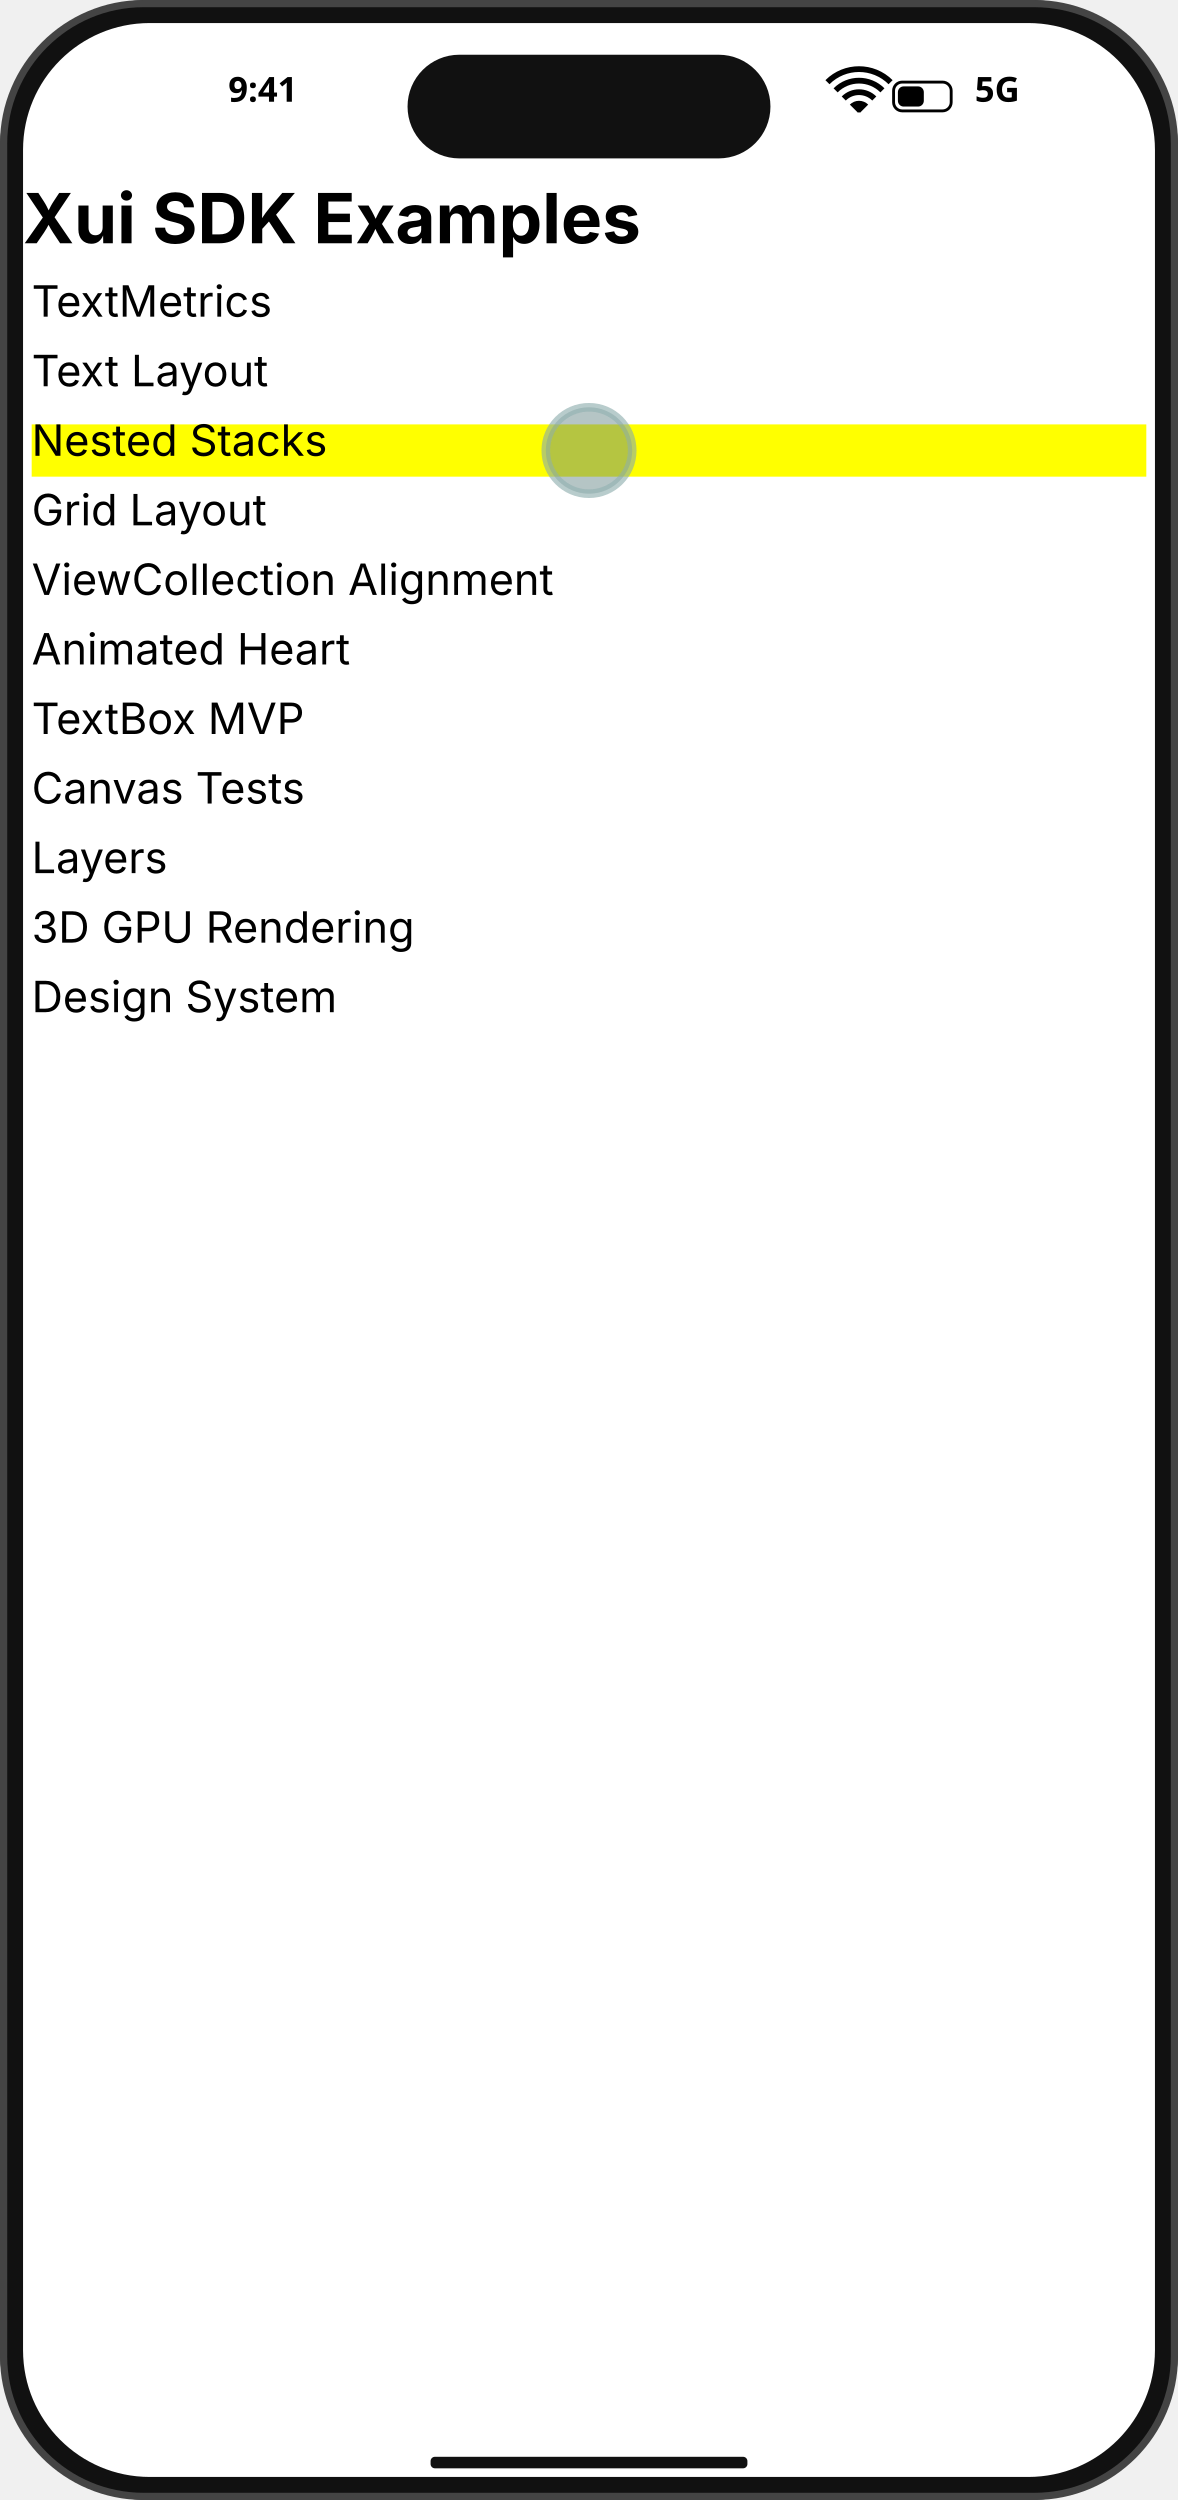
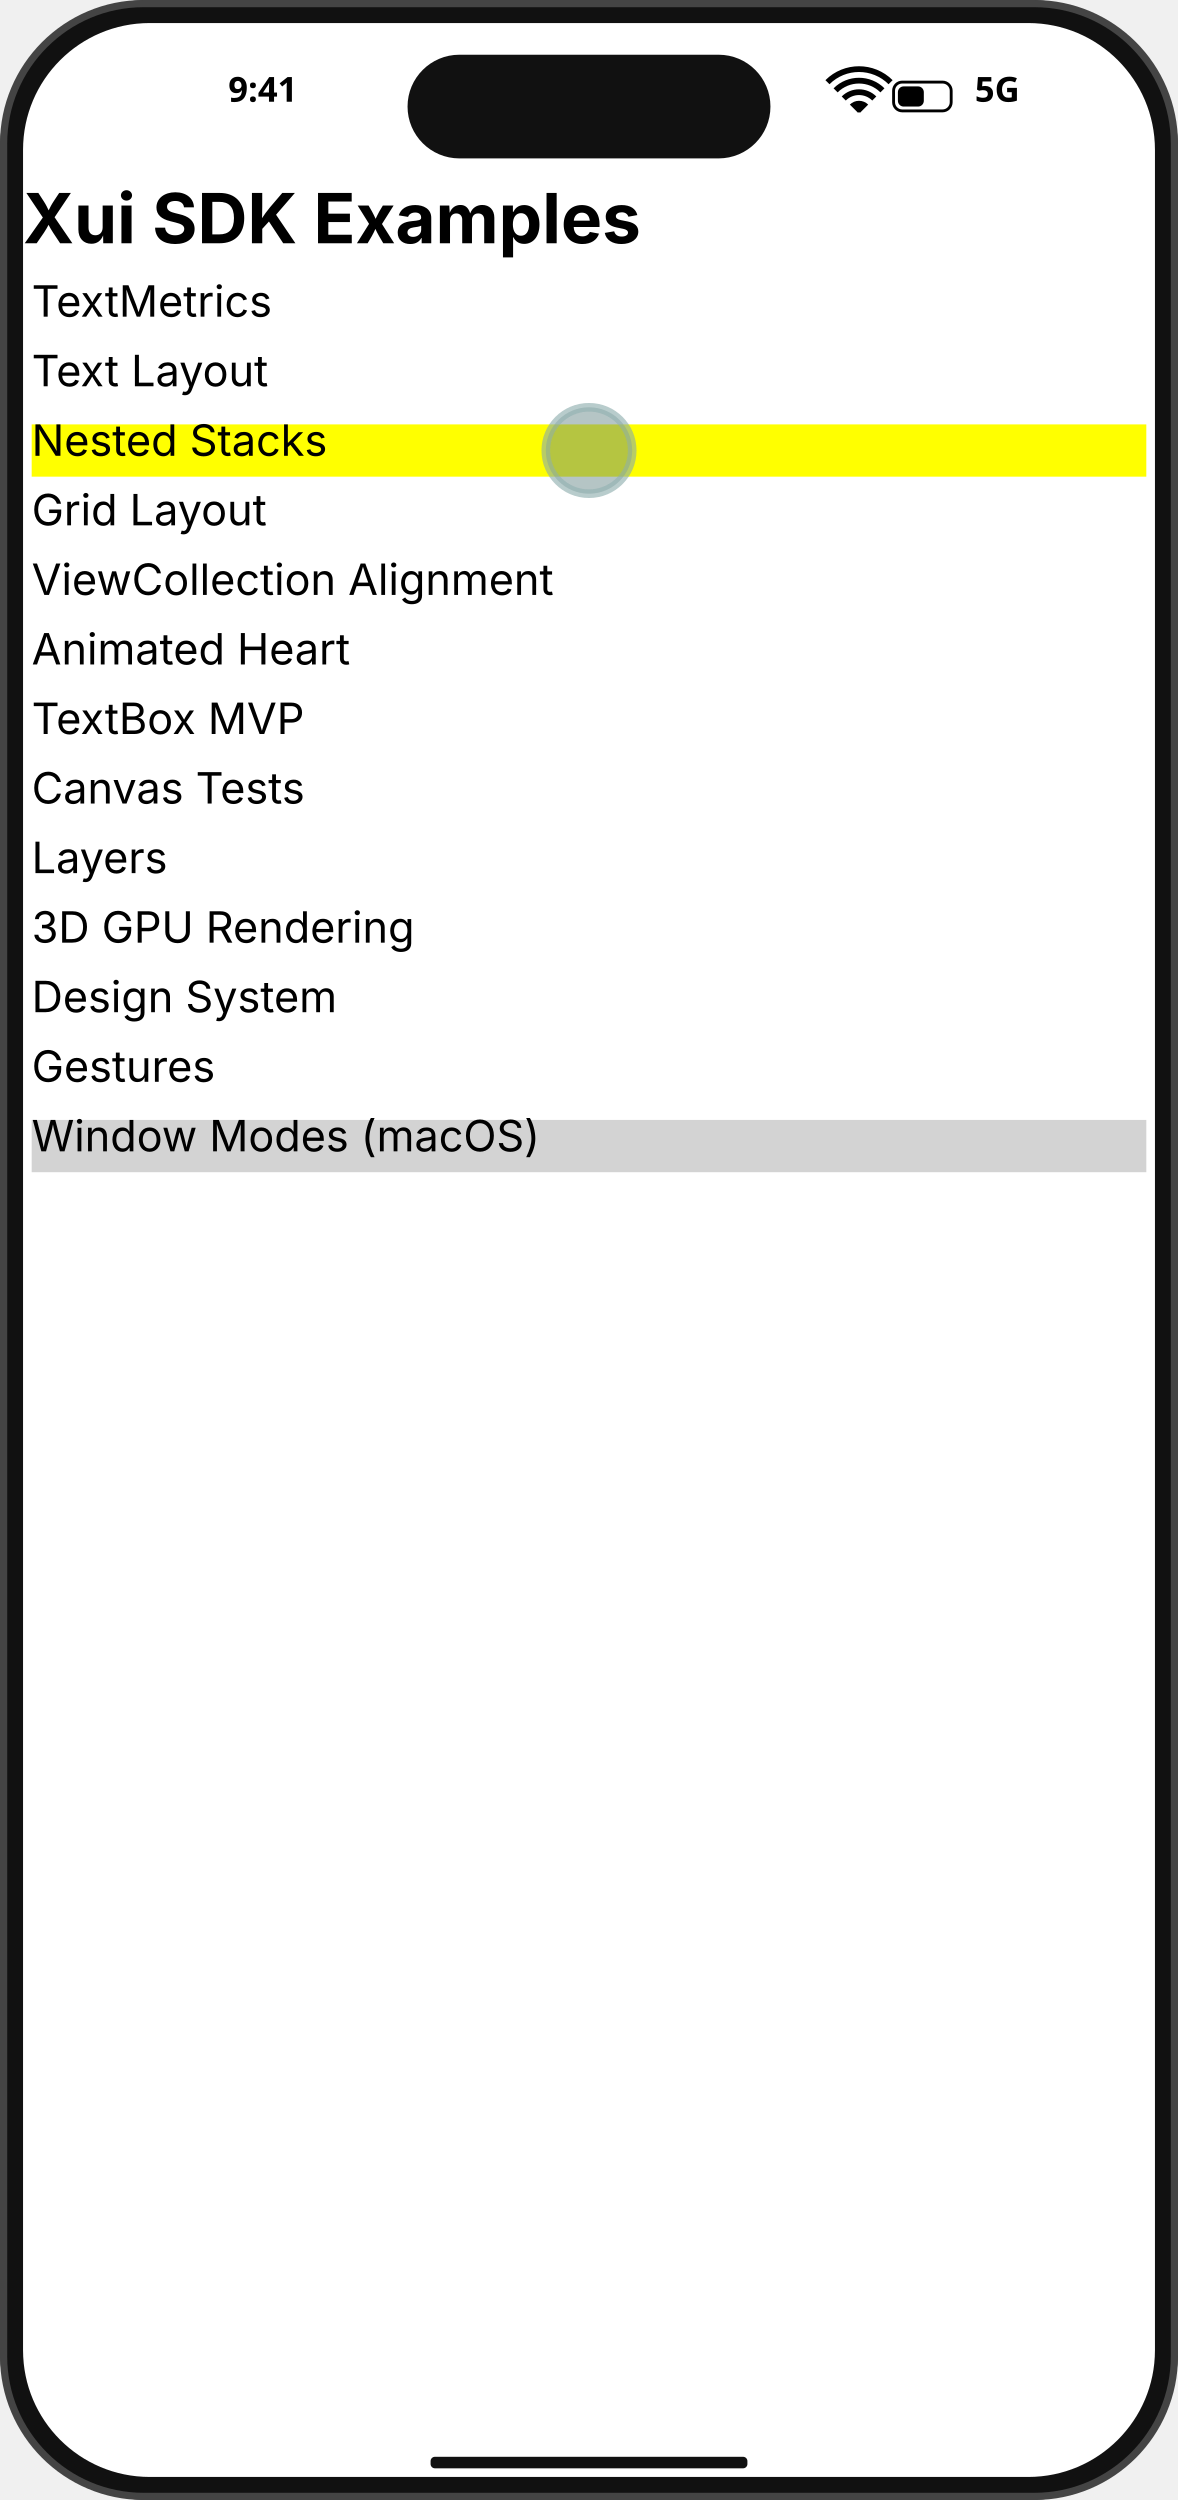
<svg xmlns="http://www.w3.org/2000/svg" width="409" height="868" viewBox="0 0 409 868">
  <defs>
    <clipPath id="clip0">
      <path d="M 52 8 H 357 A 44 44 0 0 1 401 52 V 816 A 44 44 0 0 1 357 860 H 52 A 44 44 0 0 1 8 816 V 52 A 44 44 0 0 1 52 8 Z " clip-rule="nonzero" />
    </clipPath>
  </defs>
  <g clip-path="url(#clip0)">
    <g transform="translate(8,8)">
      <rect x="0" y="0" width="393" height="852" fill="#FFFFFF" />
      <text x="0" y="59" fill="#000000" text-anchor="start" dominant-baseline="text-before-edge" font-size="24" font-family="Inter" font-weight="700" xml:space="preserve">Xui SDK Examples </text>
      <text x="3" y="91.04" fill="#000000" text-anchor="start" dominant-baseline="text-before-edge" font-size="15" font-family="Inter" xml:space="preserve">TextMetrics</text>
      <text x="3" y="115.19" fill="#000000" text-anchor="start" dominant-baseline="text-before-edge" font-size="15" font-family="Inter" xml:space="preserve">Text Layout</text>
      <rect x="3" y="139.34" width="387" height="18.15" fill="#FFFF00" />
      <text x="3" y="139.34" fill="#000000" text-anchor="start" dominant-baseline="text-before-edge" font-size="15" font-family="Inter" xml:space="preserve">Nested Stacks</text>
      <text x="3" y="163.49" fill="#000000" text-anchor="start" dominant-baseline="text-before-edge" font-size="15" font-family="Inter" xml:space="preserve">Grid Layout</text>
      <text x="3" y="187.64" fill="#000000" text-anchor="start" dominant-baseline="text-before-edge" font-size="15" font-family="Inter" xml:space="preserve">ViewCollection Alignment</text>
      <text x="3" y="211.79" fill="#000000" text-anchor="start" dominant-baseline="text-before-edge" font-size="15" font-family="Inter" xml:space="preserve">Animated Heart</text>
      <text x="3" y="235.94" fill="#000000" text-anchor="start" dominant-baseline="text-before-edge" font-size="15" font-family="Inter" xml:space="preserve">TextBox MVP</text>
      <text x="3" y="260.08" fill="#000000" text-anchor="start" dominant-baseline="text-before-edge" font-size="15" font-family="Inter" xml:space="preserve">Canvas Tests</text>
      <text x="3" y="284.23" fill="#000000" text-anchor="start" dominant-baseline="text-before-edge" font-size="15" font-family="Inter" xml:space="preserve">Layers</text>
      <text x="3" y="308.38" fill="#000000" text-anchor="start" dominant-baseline="text-before-edge" font-size="15" font-family="Inter" xml:space="preserve">3D GPU Rendering</text>
      <text x="3" y="332.53" fill="#000000" text-anchor="start" dominant-baseline="text-before-edge" font-size="15" font-family="Inter" xml:space="preserve">Design System</text>
+       <text x="3" y="356.68" fill="#000000" text-anchor="start" dominant-baseline="text-before-edge" font-size="15" font-family="Inter" xml:space="preserve">Gestures</text>
+       <rect x="3" y="380.83" width="387" height="18.15" fill="#D3D3D3" />
+       <text x="3" y="380.83" fill="#000000" text-anchor="start" dominant-baseline="text-before-edge" font-size="15" font-family="Inter" xml:space="preserve">Window Modes (macOS)</text>
    </g>
  </g>
  <path d="M 52 4 H 357 A 48 48 0 0 1 405 52 V 816 A 48 48 0 0 1 357 864 H 52 A 48 48 0 0 1 4 816 V 52 A 48 48 0 0 1 52 4 Z " fill="none" stroke="#111111" stroke-width="8" />
  <path d="M 49.88 1.25 H 359.13 A 48.63 48.63 0 0 1 407.75 49.88 V 818.13 A 48.63 48.63 0 0 1 359.13 866.75 H 49.88 A 48.63 48.63 0 0 1 1.25 818.13 V 49.88 A 48.63 48.63 0 0 1 49.88 1.25 Z " fill="none" stroke="#444444" stroke-width="2.5" />
  <path d="M 159.5 19 H 249.5 A 18 18 0 0 1 267.5 37 V 37 A 18 18 0 0 1 249.5 55 H 159.5 A 18 18 0 0 1 141.5 37 V 37 A 18 18 0 0 1 159.5 19 Z " fill="#111111" fill-rule="nonzero" />
  <g transform="translate(91.25,26)">
    <text x="0" y="0" fill="#000000" text-anchor="middle" dominant-baseline="text-before-edge" font-size="12" font-family="Verdana" font-weight="600" xml:space="preserve">9:41</text>
  </g>
  <g transform="translate(298.25,39.5)">
    <path d="M 1.77 -1.77 A 2.5 2.5 0 0 0 -1.77 -1.77 " fill="none" stroke="#000000" stroke-width="4" />
    <path d="M 5.3 -5.3 A 7.5 7.5 0 0 0 -5.3 -5.3 " fill="none" stroke="#000000" stroke-width="2" />
    <path d="M 8.13 -8.13 A 11.5 11.5 0 0 0 -8.13 -8.13 " fill="none" stroke="#000000" stroke-width="2" />
    <path d="M 10.96 -10.96 A 15.5 15.5 0 0 0 -10.96 -10.96 " fill="none" stroke="#000000" stroke-width="2" />
  </g>
  <g transform="translate(310.25,28.5)">
    <path d="M 3 0 H 17 A 3 3 0 0 1 20 3 V 7 A 3 3 0 0 1 17 10 H 3 A 3 3 0 0 1 0 7 V 3 A 3 3 0 0 1 3 0 Z " fill="none" stroke="#000000" />
    <path d="M 3.5 1.5 H 8.5 A 2 2 0 0 1 10.5 3.5 V 6.5 A 2 2 0 0 1 8.5 8.5 H 3.5 A 2 2 0 0 1 1.5 6.5 V 3.5 A 2 2 0 0 1 3.5 1.5 Z " fill="#000000" fill-rule="nonzero" />
  </g>
  <g transform="translate(346.25,26)">
    <text x="0" y="0" fill="#000000" text-anchor="middle" dominant-baseline="text-before-edge" font-size="12" font-family="Verdana" font-weight="600" xml:space="preserve">5G</text>
  </g>
  <path d="M 151 853 H 258 A 1.5 1.5 0 0 1 259.5 854.5 V 855.5 A 1.5 1.5 0 0 1 258 857 H 151 A 1.5 1.5 0 0 1 149.5 855.5 V 854.5 A 1.5 1.5 0 0 1 151 853 Z " fill="#111111" fill-rule="nonzero" />
  <g transform="translate(204.5 156.4126)" opacity="0.9">
    <circle cx="0" cy="0" r="15" fill="#66888888" />
    <circle cx="0" cy="0" r="15" fill="none" stroke="#88AAAAAA" stroke-width="3" />
  </g>
</svg>
